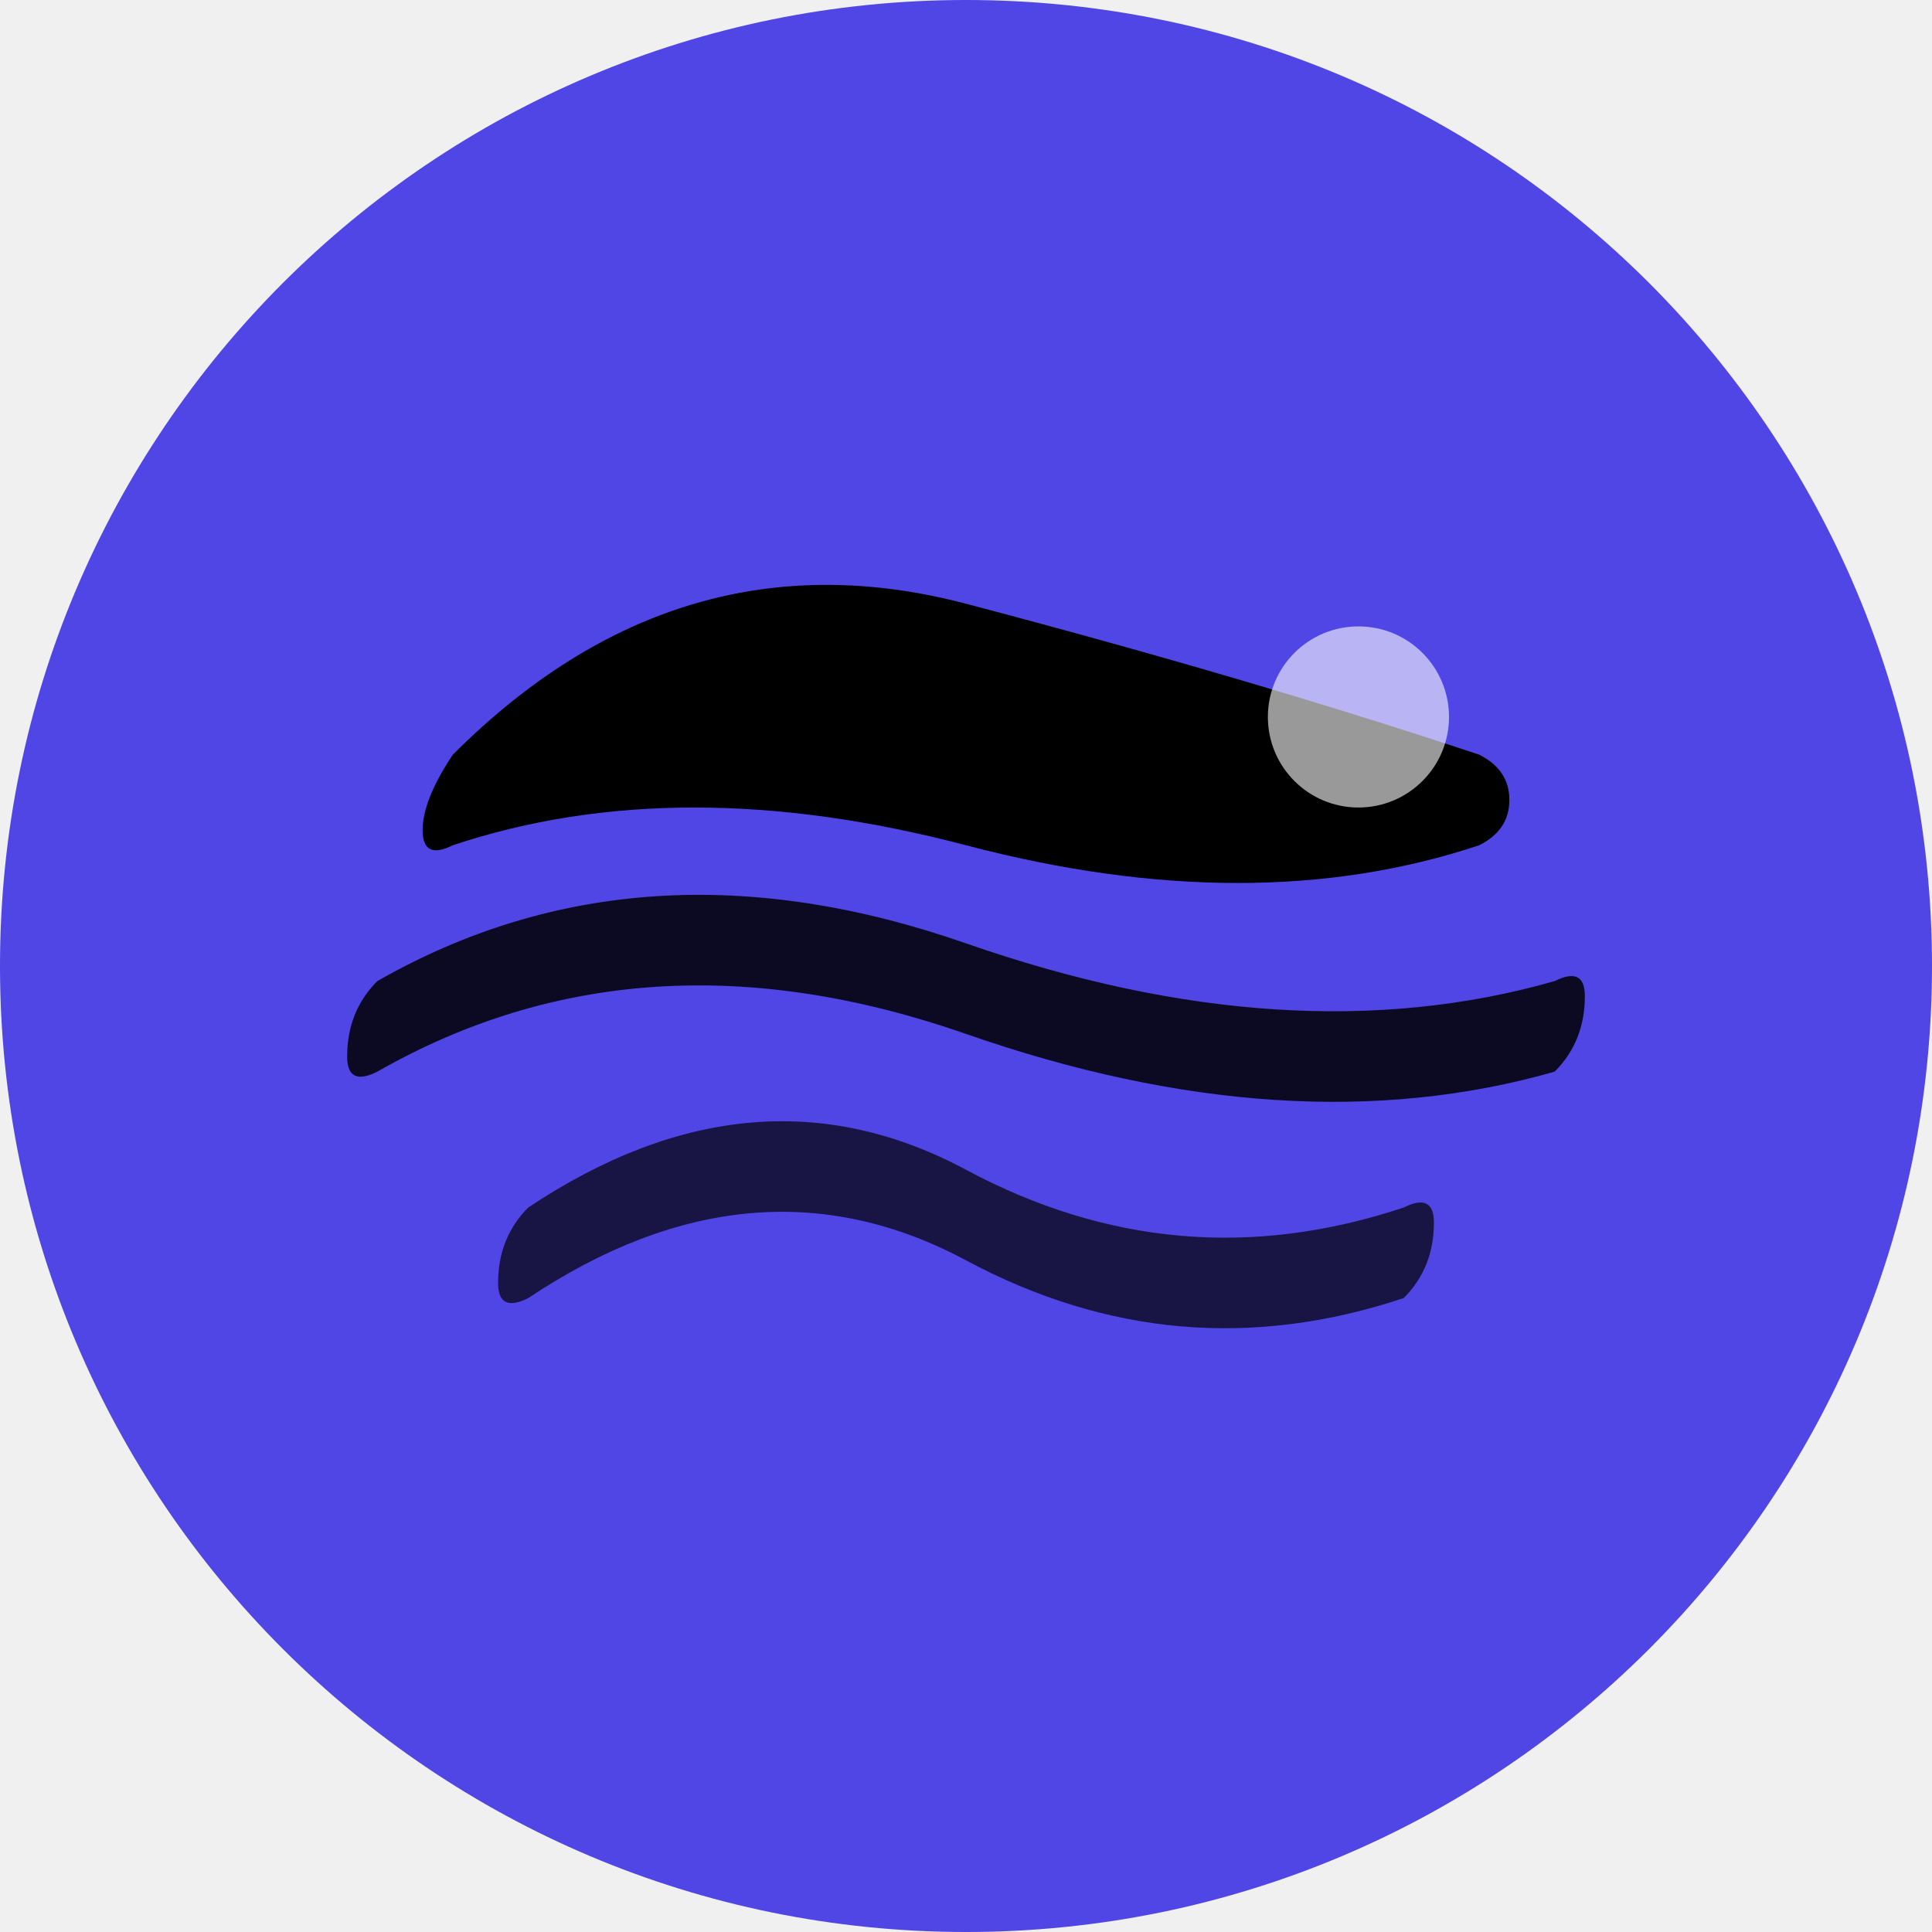
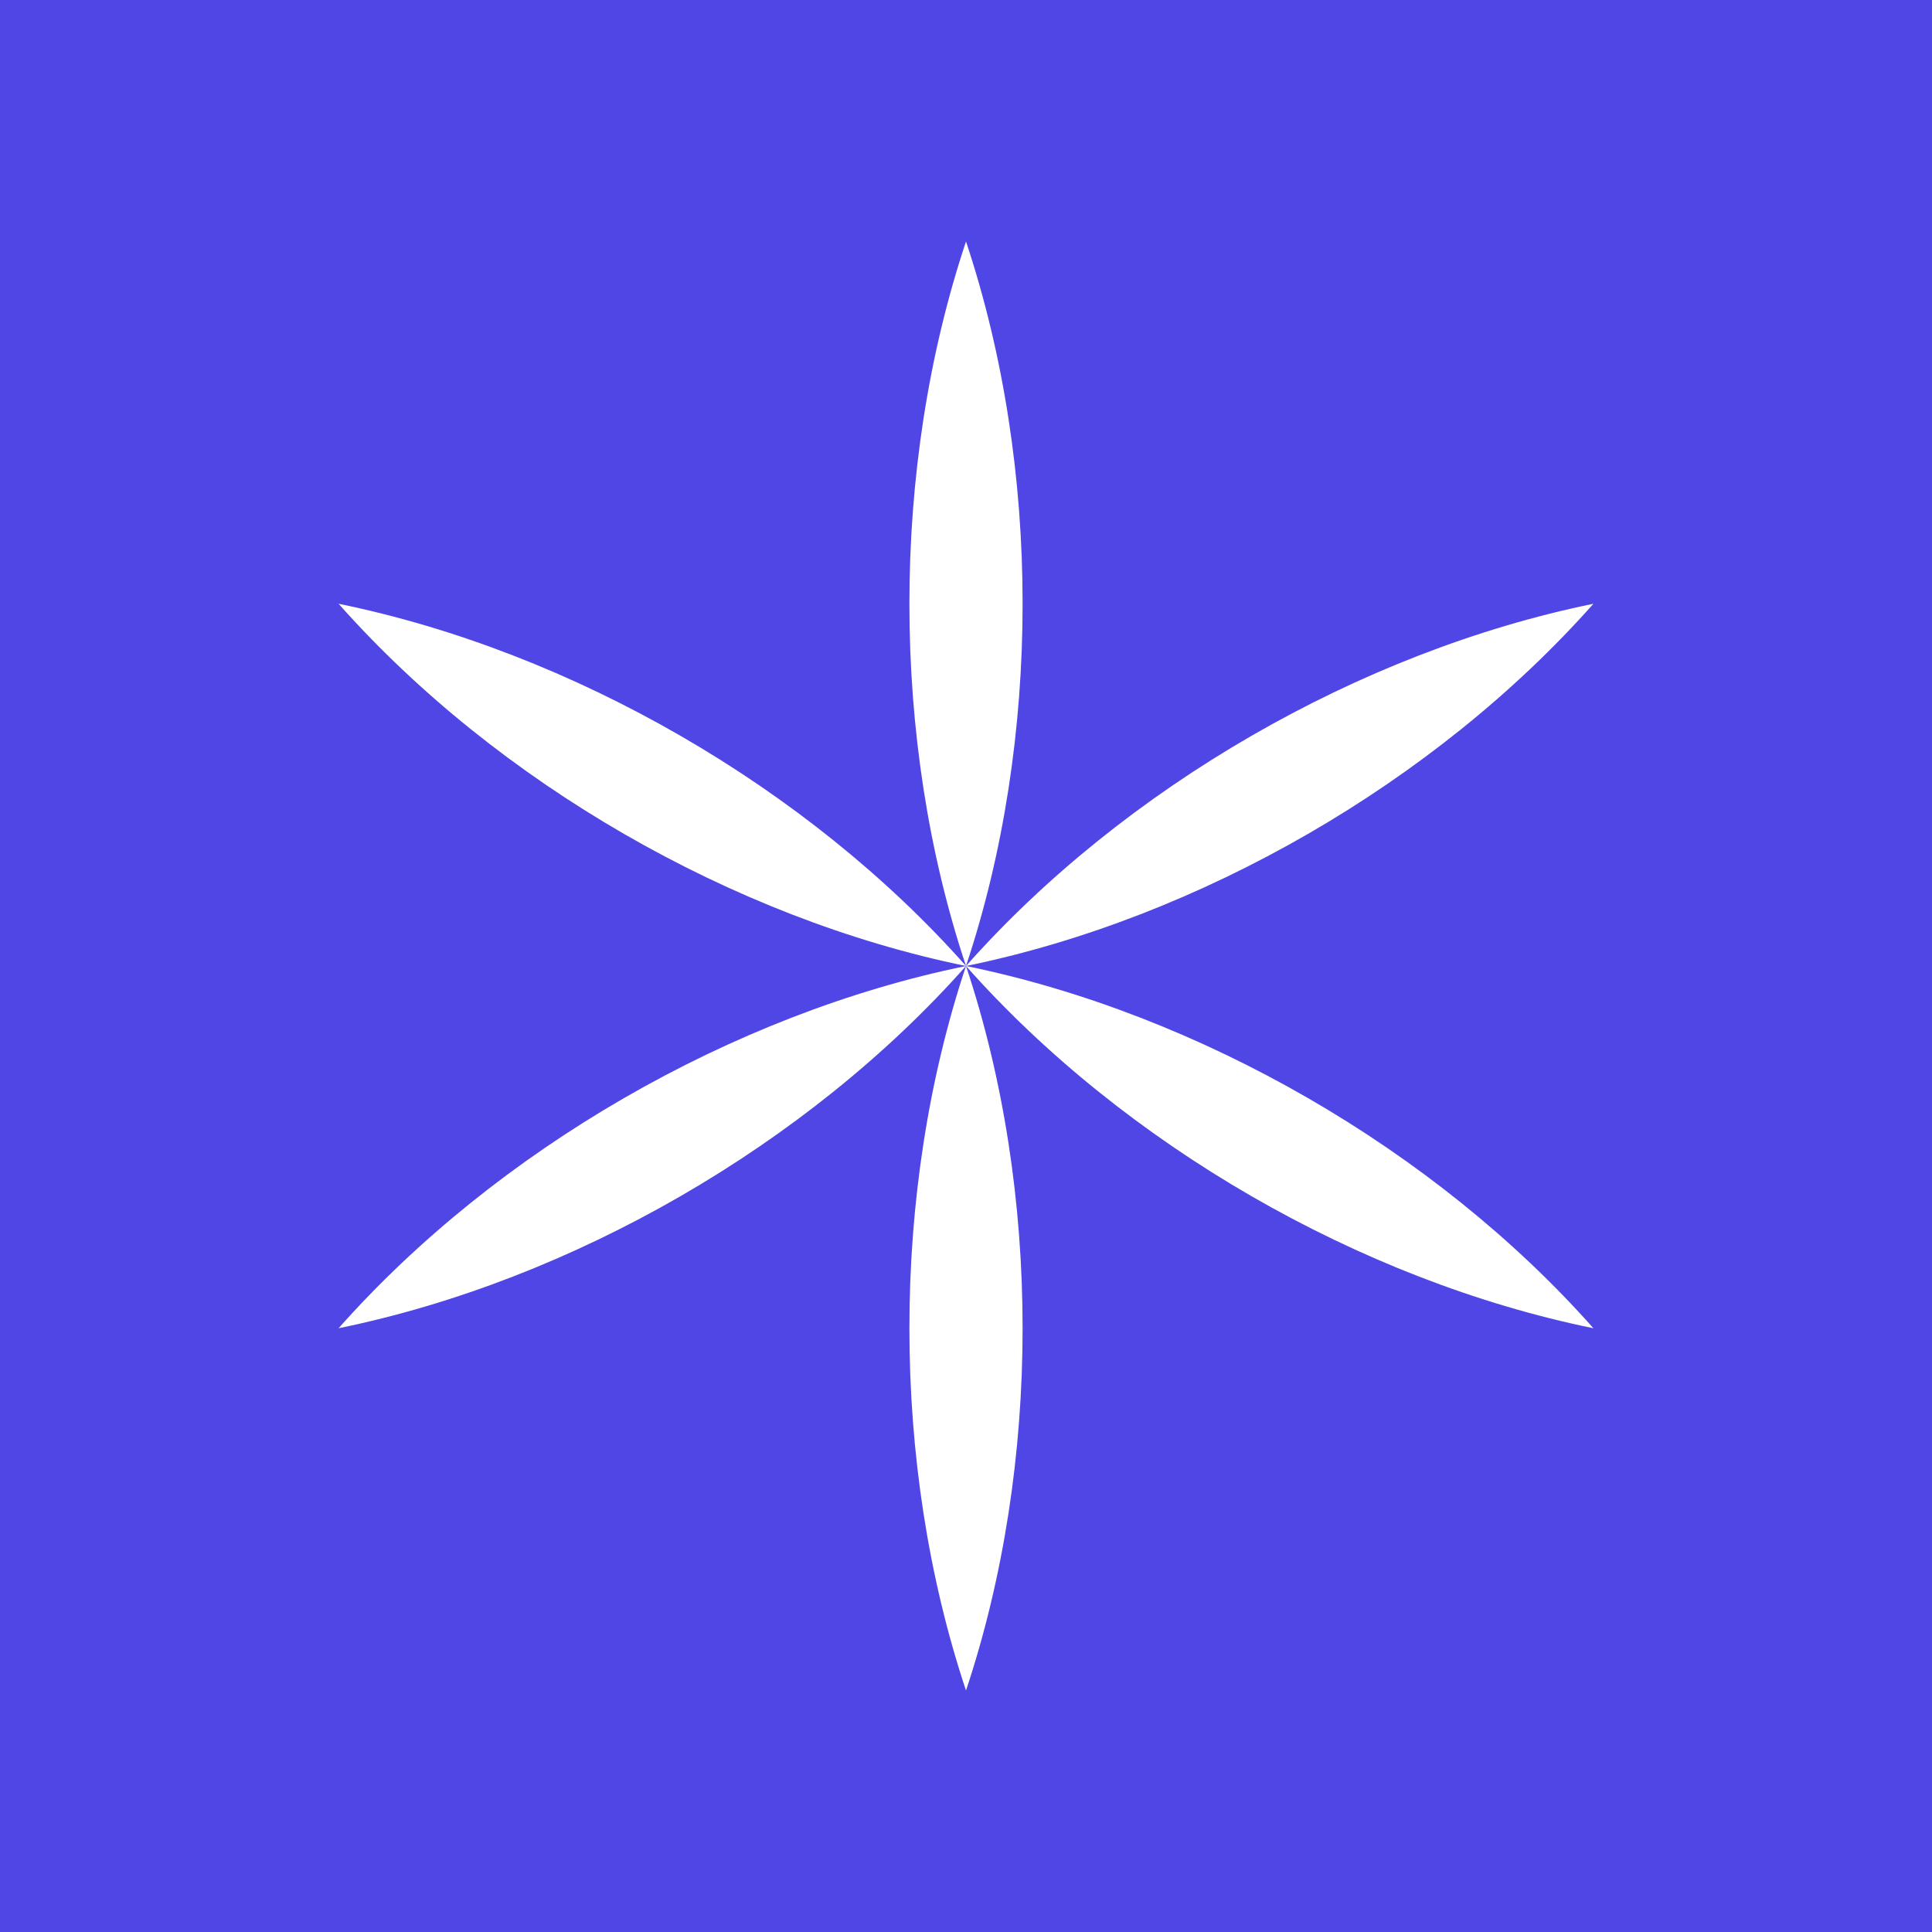
<svg xmlns="http://www.w3.org/2000/svg" viewBox="0 0 256 256" width="256" height="256">
-   <defs>
-     <style>
-       .bg { fill: #4f46e5; }
-       .accent { fill: #ffffff; }
-     </style>
-   </defs>
-   <circle class="bg" cx="128" cy="128" r="128" />
-   <g class="accent">
-     <path d="M 60 100 Q 90 70, 128 80 Q 166 90, 196 100 Q 200 102, 200 106 Q 200 110, 196 112 Q 166 122, 128 112 Q 90 102, 60 112 Q 56 114, 56 110 Q 56 106, 60 100" fill="currentColor" />
-     <path d="M 50 130 Q 85 110, 128 125 Q 171 140, 206 130 Q 210 128, 210 132 Q 210 138, 206 142 Q 171 152, 128 137 Q 85 122, 50 142 Q 46 144, 46 140 Q 46 134, 50 130" fill="currentColor" opacity="0.85" />
-     <path d="M 70 160 Q 100 140, 128 155 Q 156 170, 186 160 Q 190 158, 190 162 Q 190 168, 186 172 Q 156 182, 128 167 Q 100 152, 70 172 Q 66 174, 66 170 Q 66 164, 70 160" fill="currentColor" opacity="0.7" />
+   <rect width="256" height="256" fill="#4f46e5" />
+   <g fill="#fff" transform="translate(128 128) scale(1) translate(-128 -128)">
+     <path d="M 128 128 C 118 98, 118 62, 128 32 C 138 62, 138 98, 128 128 Z" transform="rotate(0 128 128)" />
+     <path d="M 128 128 C 118 98, 118 62, 128 32 C 138 62, 138 98, 128 128 Z" transform="rotate(60 128 128)" />
+     <path d="M 128 128 C 118 98, 118 62, 128 32 C 138 62, 138 98, 128 128 Z" transform="rotate(120 128 128)" />
+     <path d="M 128 128 C 118 98, 118 62, 128 32 C 138 62, 138 98, 128 128 Z" transform="rotate(180 128 128)" />
+     <path d="M 128 128 C 118 98, 118 62, 128 32 C 138 62, 138 98, 128 128 Z" transform="rotate(240 128 128)" />
+     <path d="M 128 128 C 118 98, 118 62, 128 32 C 138 62, 138 98, 128 128 Z" transform="rotate(300 128 128)" />
  </g>
-   <circle class="accent" cx="180" cy="95" r="12" opacity="0.6" />
</svg>
